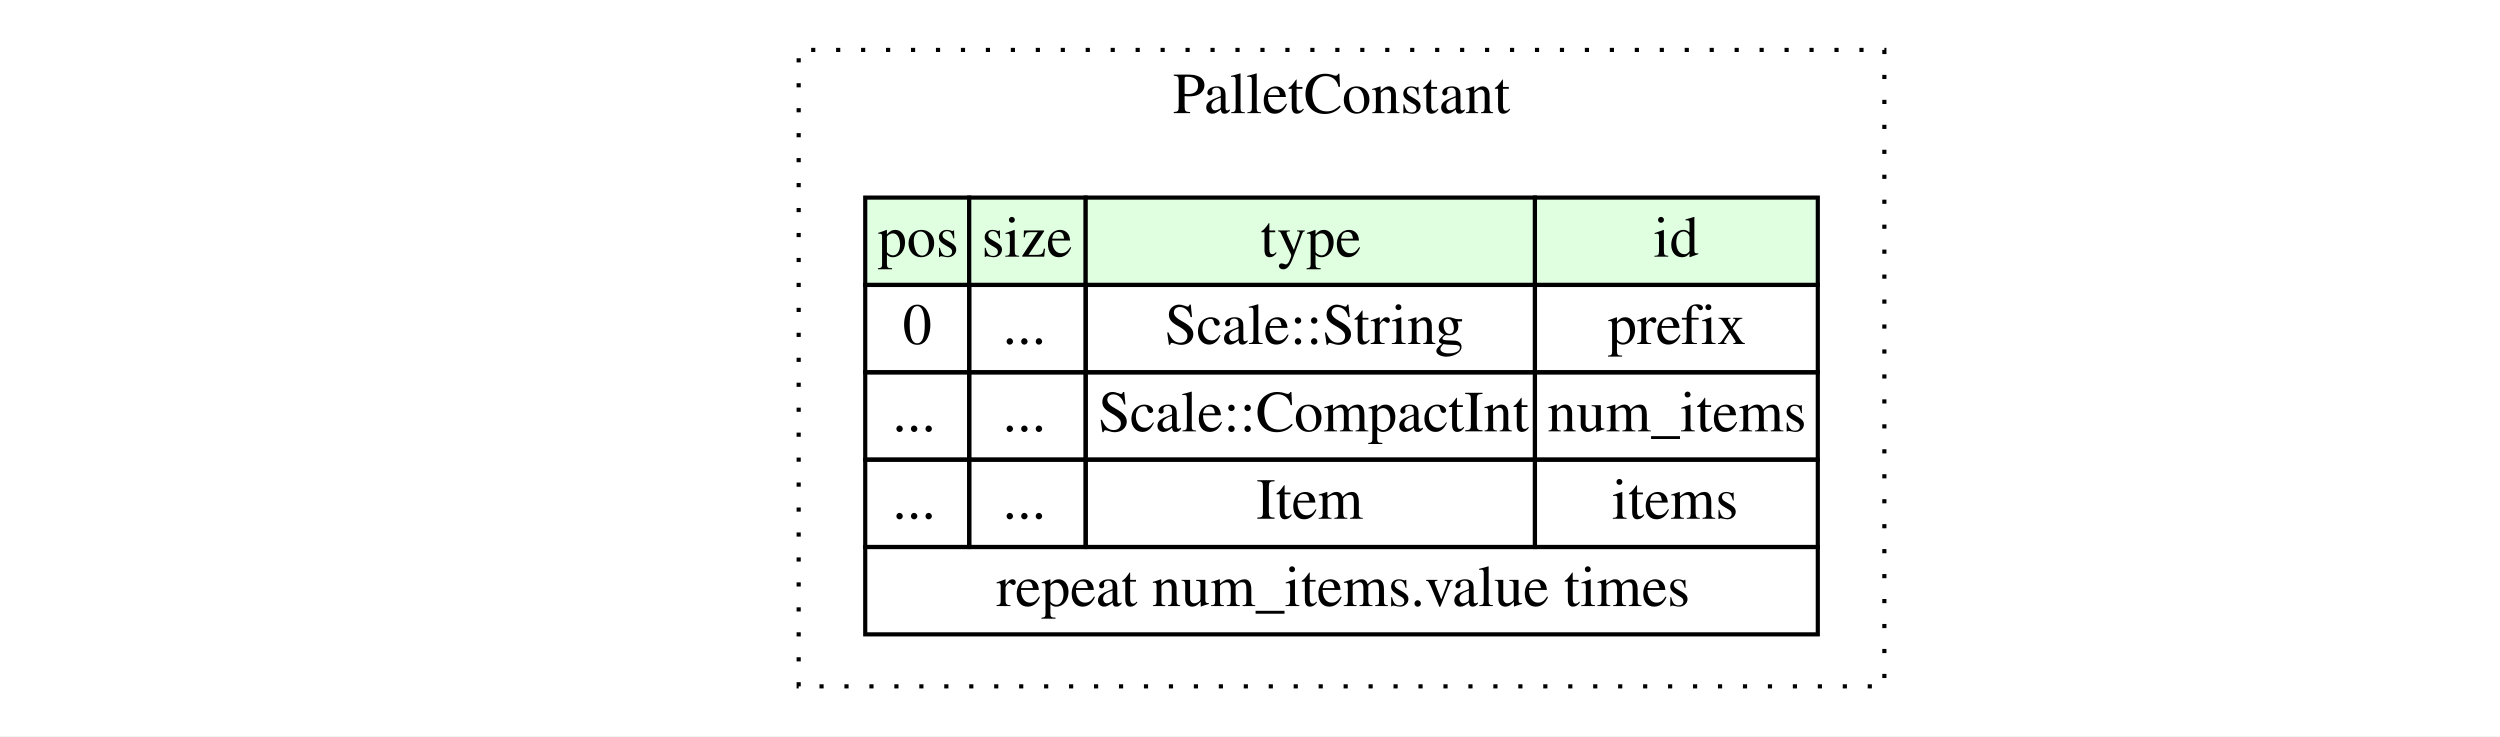
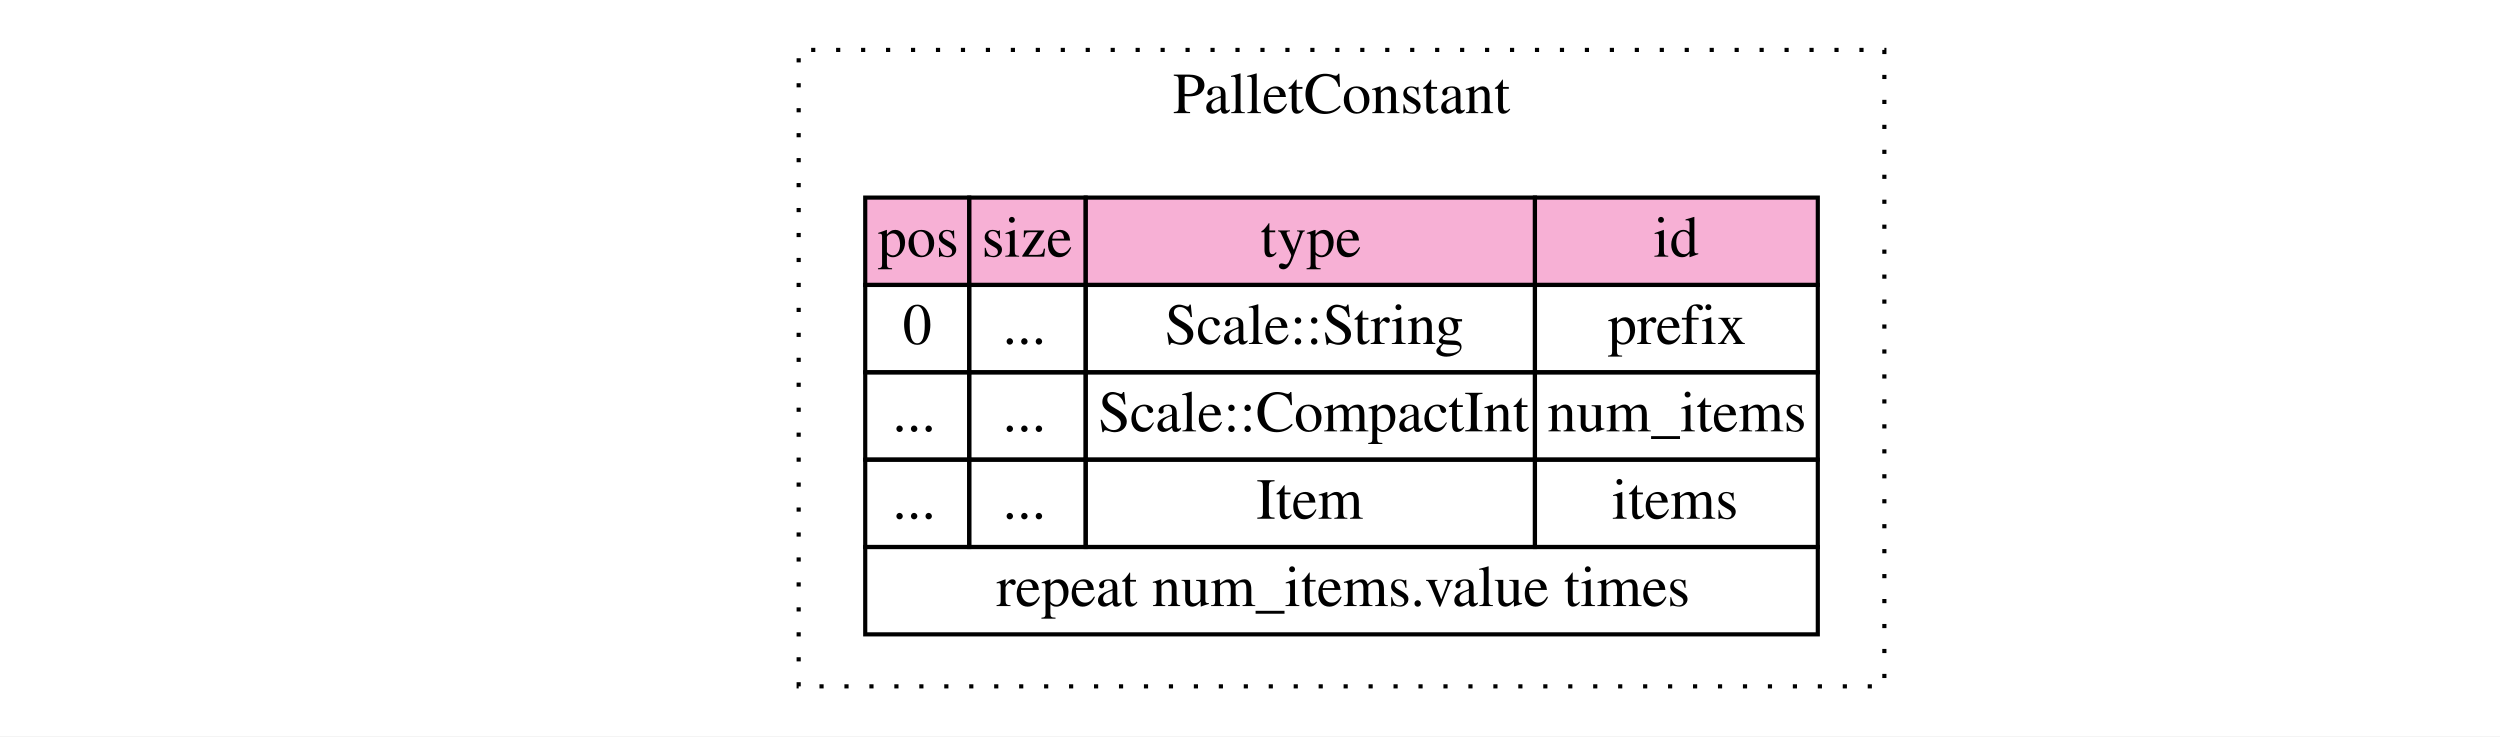
<svg xmlns="http://www.w3.org/2000/svg" width="601pt" height="177pt" viewBox="0.00 0.00 601.00 177.00">
  <g id="graph0" class="graph" transform="scale(1 1) rotate(0) translate(4 173)">
    <polygon fill="white" stroke="none" points="-4,4 -4,-173 597,-173 597,4 -4,4" />
    <g id="clust1" class="cluster">
-       <polygon fill="none" stroke="black" stroke-dasharray="1,5" points="188,-8 188,-161 449,-161 449,-8 188,-8" />
+       <polygon fill="white" stroke="black" stroke-dasharray="1,5" points="188,-8 188,-161 449,-161 449,-8 188,-8" />
      <text text-anchor="middle" x="318.5" y="-145.8" font-family="Times,serif" font-size="14.00">PalletConstant</text>
    </g>
    <g id="node1" class="node">
-       <polygon fill="#e0ffe0" stroke="none" points="204,-104.5 204,-125.5 229,-125.5 229,-104.5 204,-104.5" />
+       <polygon fill="#e6007a4f" stroke="none" points="204,-104.5 204,-125.5 229,-125.5 229,-104.5 204,-104.5" />
      <polygon fill="none" stroke="black" points="204,-104.5 204,-125.5 229,-125.5 229,-104.5 204,-104.5" />
      <text text-anchor="start" x="207" y="-111.3" font-family="Times,serif" font-size="14.00">pos</text>
-       <polygon fill="#e0ffe0" stroke="none" points="229,-104.5 229,-125.5 257,-125.5 257,-104.5 229,-104.5" />
+       <polygon fill="#e6007a4f" stroke="none" points="229,-104.5 229,-125.5 257,-125.5 257,-104.5 229,-104.5" />
      <polygon fill="none" stroke="black" points="229,-104.5 229,-125.5 257,-125.5 257,-104.5 229,-104.5" />
      <text text-anchor="start" x="232" y="-111.3" font-family="Times,serif" font-size="14.00">size</text>
-       <polygon fill="#e0ffe0" stroke="none" points="257,-104.5 257,-125.5 365,-125.5 365,-104.5 257,-104.5" />
+       <polygon fill="#e6007a4f" stroke="none" points="257,-104.5 257,-125.5 365,-125.5 365,-104.5 257,-104.5" />
      <polygon fill="none" stroke="black" points="257,-104.5 257,-125.5 365,-125.5 365,-104.5 257,-104.5" />
      <text text-anchor="start" x="299" y="-111.3" font-family="Times,serif" font-size="14.00">type</text>
-       <polygon fill="#e0ffe0" stroke="none" points="365,-104.5 365,-125.5 433,-125.5 433,-104.5 365,-104.5" />
+       <polygon fill="#e6007a4f" stroke="none" points="365,-104.5 365,-125.5 433,-125.5 433,-104.5 365,-104.5" />
      <polygon fill="none" stroke="black" points="365,-104.5 365,-125.5 433,-125.5 433,-104.5 365,-104.5" />
      <text text-anchor="start" x="393.5" y="-111.3" font-family="Times,serif" font-size="14.00">id</text>
      <polygon fill="none" stroke="black" points="204,-83.5 204,-104.5 229,-104.5 229,-83.5 204,-83.5" />
      <text text-anchor="start" x="213" y="-90.3" font-family="Times,serif" font-size="14.00">0</text>
      <polygon fill="none" stroke="black" points="229,-83.5 229,-104.5 257,-104.5 257,-83.5 229,-83.5" />
      <text text-anchor="start" x="237" y="-90.3" font-family="Times,serif" font-size="14.00">...</text>
      <polygon fill="none" stroke="black" points="257,-83.5 257,-104.5 365,-104.5 365,-83.5 257,-83.5" />
      <text text-anchor="start" x="276" y="-90.3" font-family="Times,serif" font-size="14.00">Scale::String</text>
      <polygon fill="none" stroke="black" points="365,-83.5 365,-104.5 433,-104.5 433,-83.5 365,-83.5" />
      <text text-anchor="start" x="382.5" y="-90.3" font-family="Times,serif" font-size="14.00">prefix</text>
      <polygon fill="none" stroke="black" points="204,-62.5 204,-83.5 229,-83.5 229,-62.5 204,-62.5" />
      <text text-anchor="start" x="210.5" y="-69.3" font-family="Times,serif" font-size="14.00">...</text>
      <polygon fill="none" stroke="black" points="229,-62.5 229,-83.5 257,-83.5 257,-62.5 229,-62.5" />
      <text text-anchor="start" x="237" y="-69.3" font-family="Times,serif" font-size="14.00">...</text>
      <polygon fill="none" stroke="black" points="257,-62.5 257,-83.5 365,-83.5 365,-62.5 257,-62.5" />
      <text text-anchor="start" x="260" y="-69.3" font-family="Times,serif" font-size="14.00">Scale::CompactInt</text>
      <polygon fill="none" stroke="black" points="365,-62.5 365,-83.5 433,-83.5 433,-62.5 365,-62.5" />
      <text text-anchor="start" x="368" y="-69.3" font-family="Times,serif" font-size="14.00">num_items</text>
      <polygon fill="none" stroke="black" points="204,-41.5 204,-62.5 229,-62.5 229,-41.5 204,-41.5" />
      <text text-anchor="start" x="210.5" y="-48.3" font-family="Times,serif" font-size="14.00">...</text>
      <polygon fill="none" stroke="black" points="229,-41.5 229,-62.5 257,-62.5 257,-41.5 229,-41.5" />
      <text text-anchor="start" x="237" y="-48.3" font-family="Times,serif" font-size="14.00">...</text>
      <polygon fill="none" stroke="black" points="257,-41.5 257,-62.5 365,-62.5 365,-41.5 257,-41.5" />
      <text text-anchor="start" x="298" y="-48.3" font-family="Times,serif" font-size="14.00">Item</text>
      <polygon fill="none" stroke="black" points="365,-41.5 365,-62.5 433,-62.5 433,-41.5 365,-41.5" />
      <text text-anchor="start" x="383.5" y="-48.3" font-family="Times,serif" font-size="14.00">items</text>
      <polygon fill="none" stroke="black" points="204,-20.5 204,-41.5 433,-41.5 433,-20.5 204,-20.5" />
      <text text-anchor="start" x="235.5" y="-27.3" font-family="Times,serif" font-size="14.00">repeat num_items.value times</text>
    </g>
  </g>
</svg>
